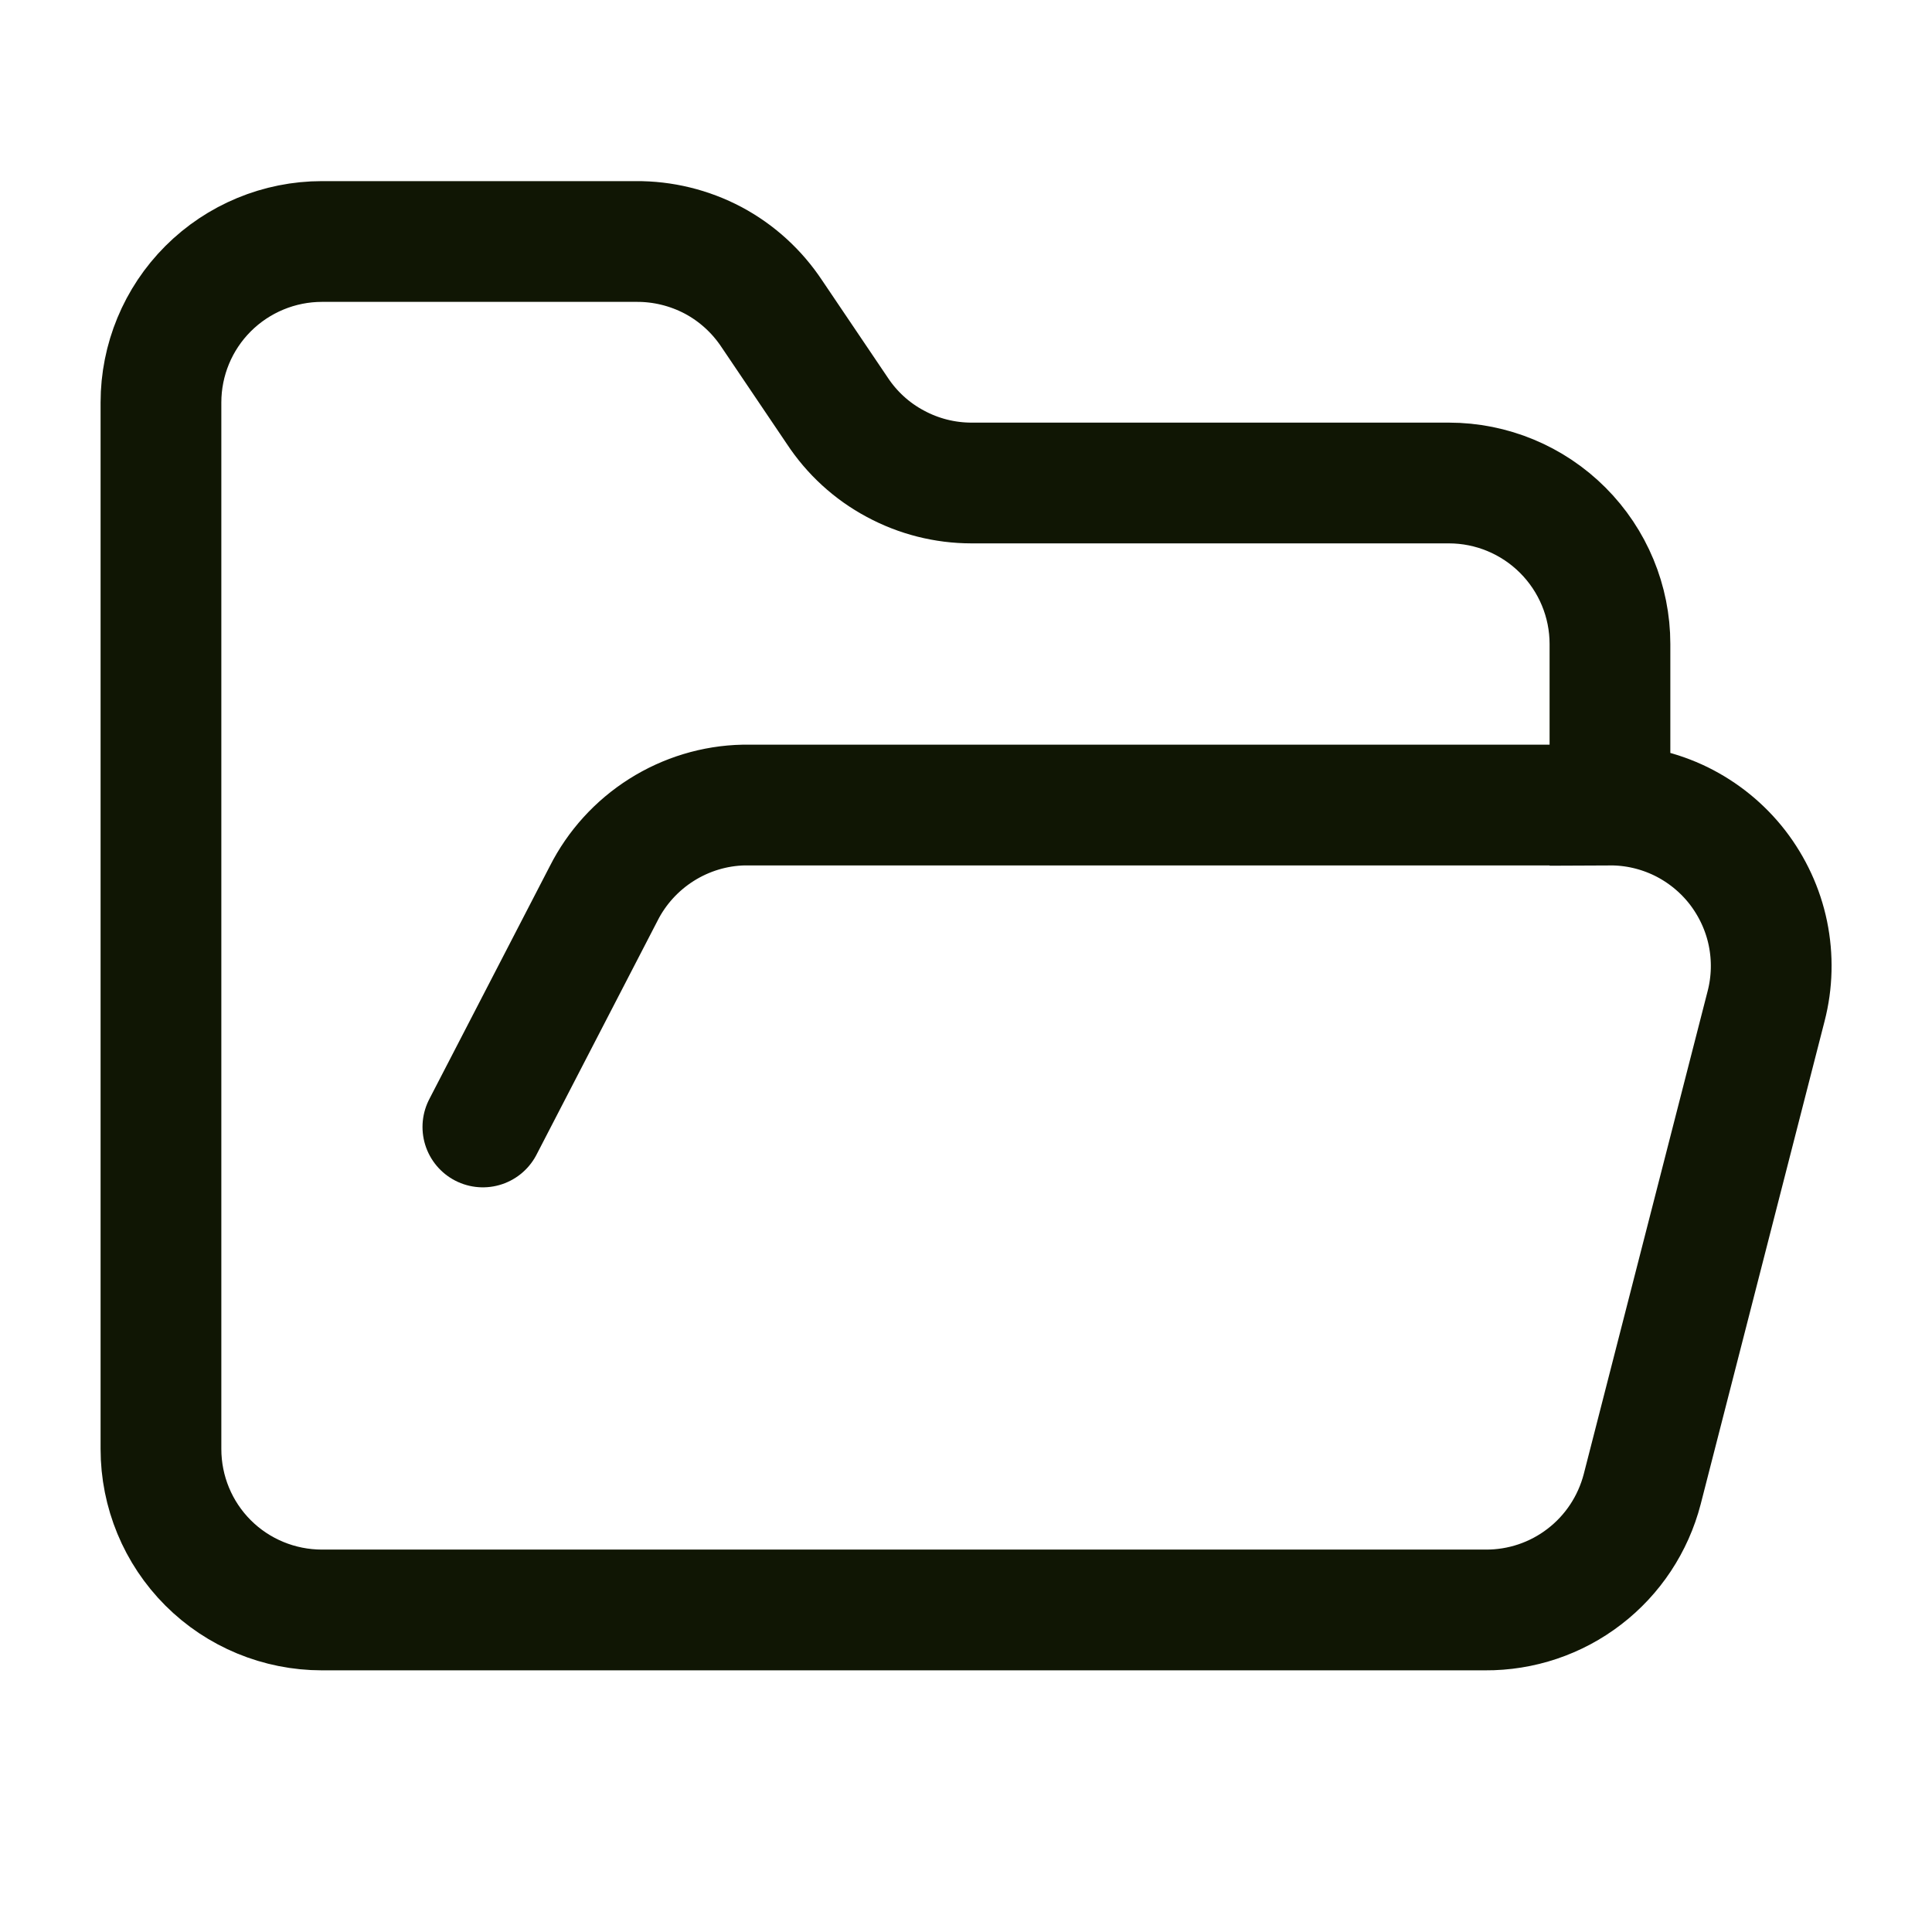
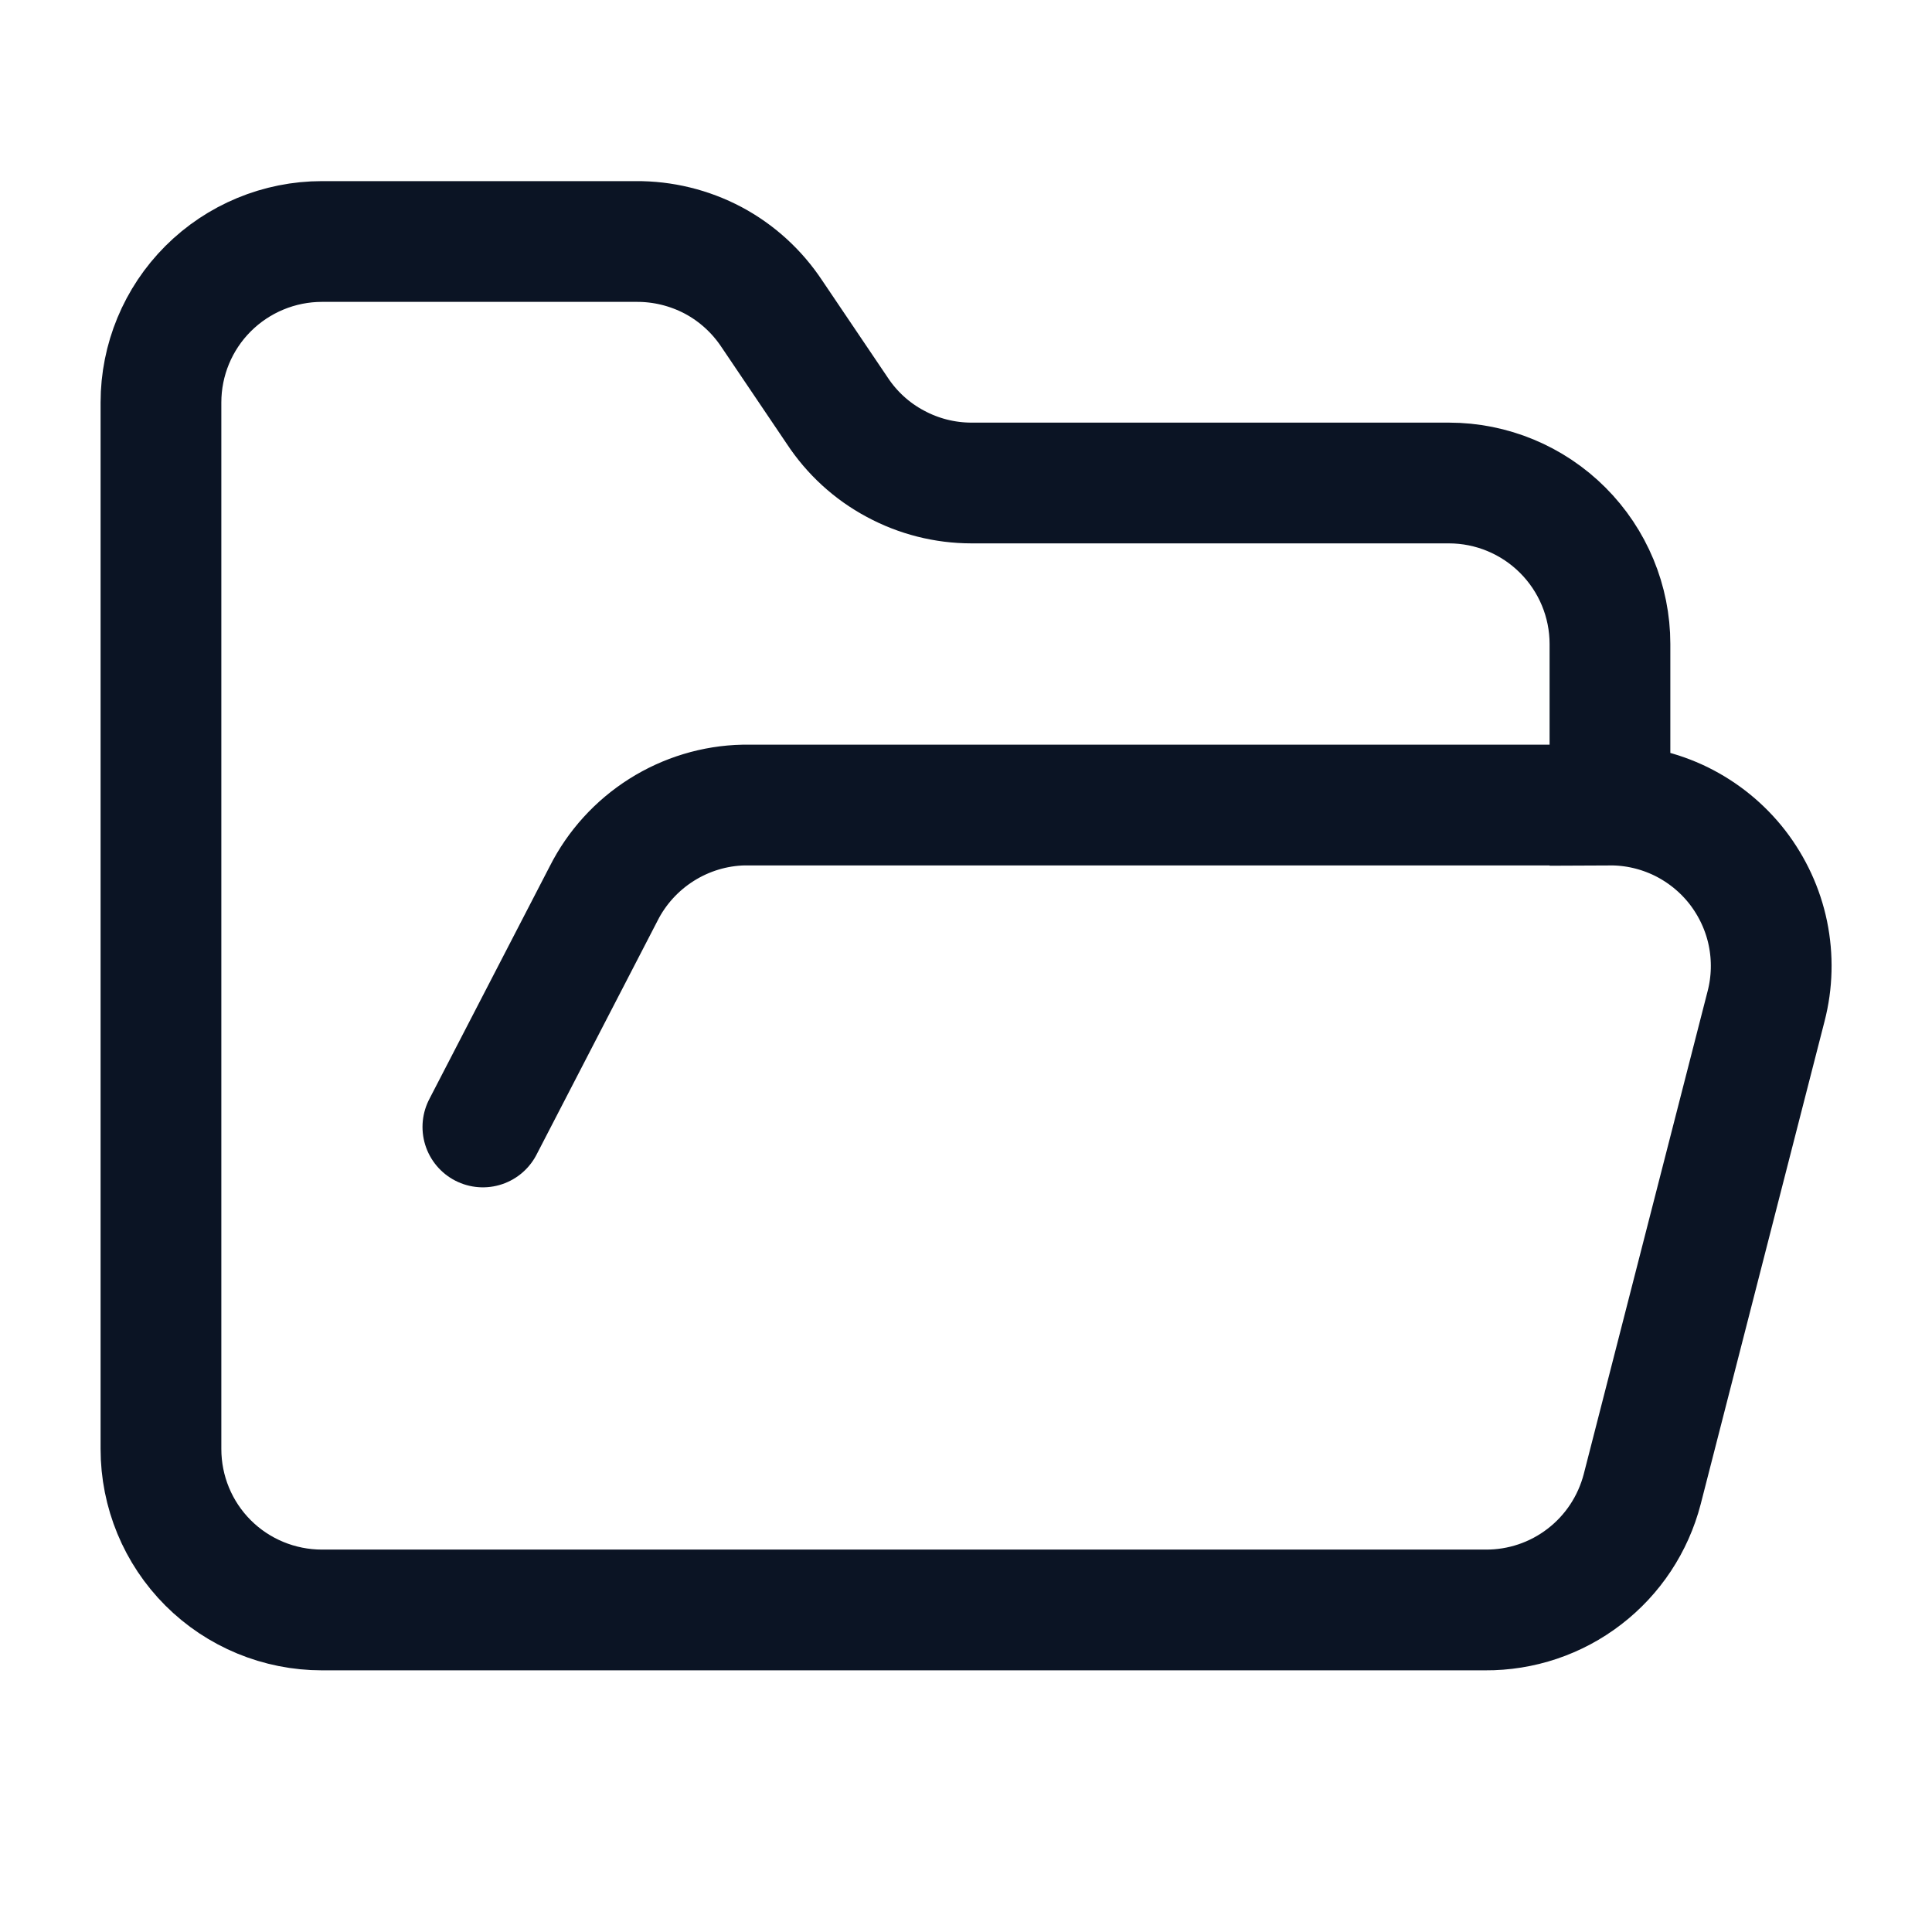
<svg xmlns="http://www.w3.org/2000/svg" preserveAspectRatio="none" overflow="visible" style="display: block;" width="16" height="16" viewBox="0 0 16 16" fill="none">
  <g id="folder-open">
-     <path id="Vector" d="M3.999 9.333L4.999 7.4C5.108 7.184 5.274 7.002 5.478 6.873C5.682 6.744 5.918 6.672 6.159 6.667H13.333M13.333 6.667C13.537 6.666 13.738 6.713 13.921 6.802C14.104 6.892 14.264 7.022 14.389 7.183C14.513 7.344 14.6 7.531 14.641 7.73C14.682 7.93 14.677 8.136 14.626 8.333L13.6 12.333C13.525 12.621 13.357 12.876 13.121 13.057C12.886 13.238 12.597 13.335 12.3 13.333H2.666C2.313 13.333 1.973 13.193 1.723 12.943C1.473 12.693 1.333 12.354 1.333 12V3.333C1.333 2.98 1.473 2.641 1.723 2.391C1.973 2.141 2.313 2 2.666 2H5.266C5.489 1.998 5.709 2.052 5.906 2.156C6.103 2.261 6.27 2.414 6.393 2.6L6.933 3.4C7.054 3.584 7.219 3.736 7.414 3.84C7.608 3.945 7.825 4 8.046 4H11.999C12.353 4 12.692 4.141 12.942 4.391C13.192 4.641 13.333 4.98 13.333 5.333V6.667Z" stroke="#101604" stroke-linecap="round" />
+     <path id="Vector" d="M3.999 9.333L4.999 7.4C5.108 7.184 5.274 7.002 5.478 6.873C5.682 6.744 5.918 6.672 6.159 6.667H13.333M13.333 6.667C13.537 6.666 13.738 6.713 13.921 6.802C14.104 6.892 14.264 7.022 14.389 7.183C14.513 7.344 14.6 7.531 14.641 7.73C14.682 7.93 14.677 8.136 14.626 8.333L13.6 12.333C13.525 12.621 13.357 12.876 13.121 13.057C12.886 13.238 12.597 13.335 12.3 13.333H2.666C2.313 13.333 1.973 13.193 1.723 12.943C1.473 12.693 1.333 12.354 1.333 12V3.333C1.333 2.98 1.473 2.641 1.723 2.391C1.973 2.141 2.313 2 2.666 2H5.266C5.489 1.998 5.709 2.052 5.906 2.156C6.103 2.261 6.27 2.414 6.393 2.6L6.933 3.4C7.054 3.584 7.219 3.736 7.414 3.84C7.608 3.945 7.825 4 8.046 4H11.999C12.353 4 12.692 4.141 12.942 4.391C13.192 4.641 13.333 4.98 13.333 5.333V6.667Z" stroke="#0B1424" stroke-linecap="round" />
  </g>
</svg>
